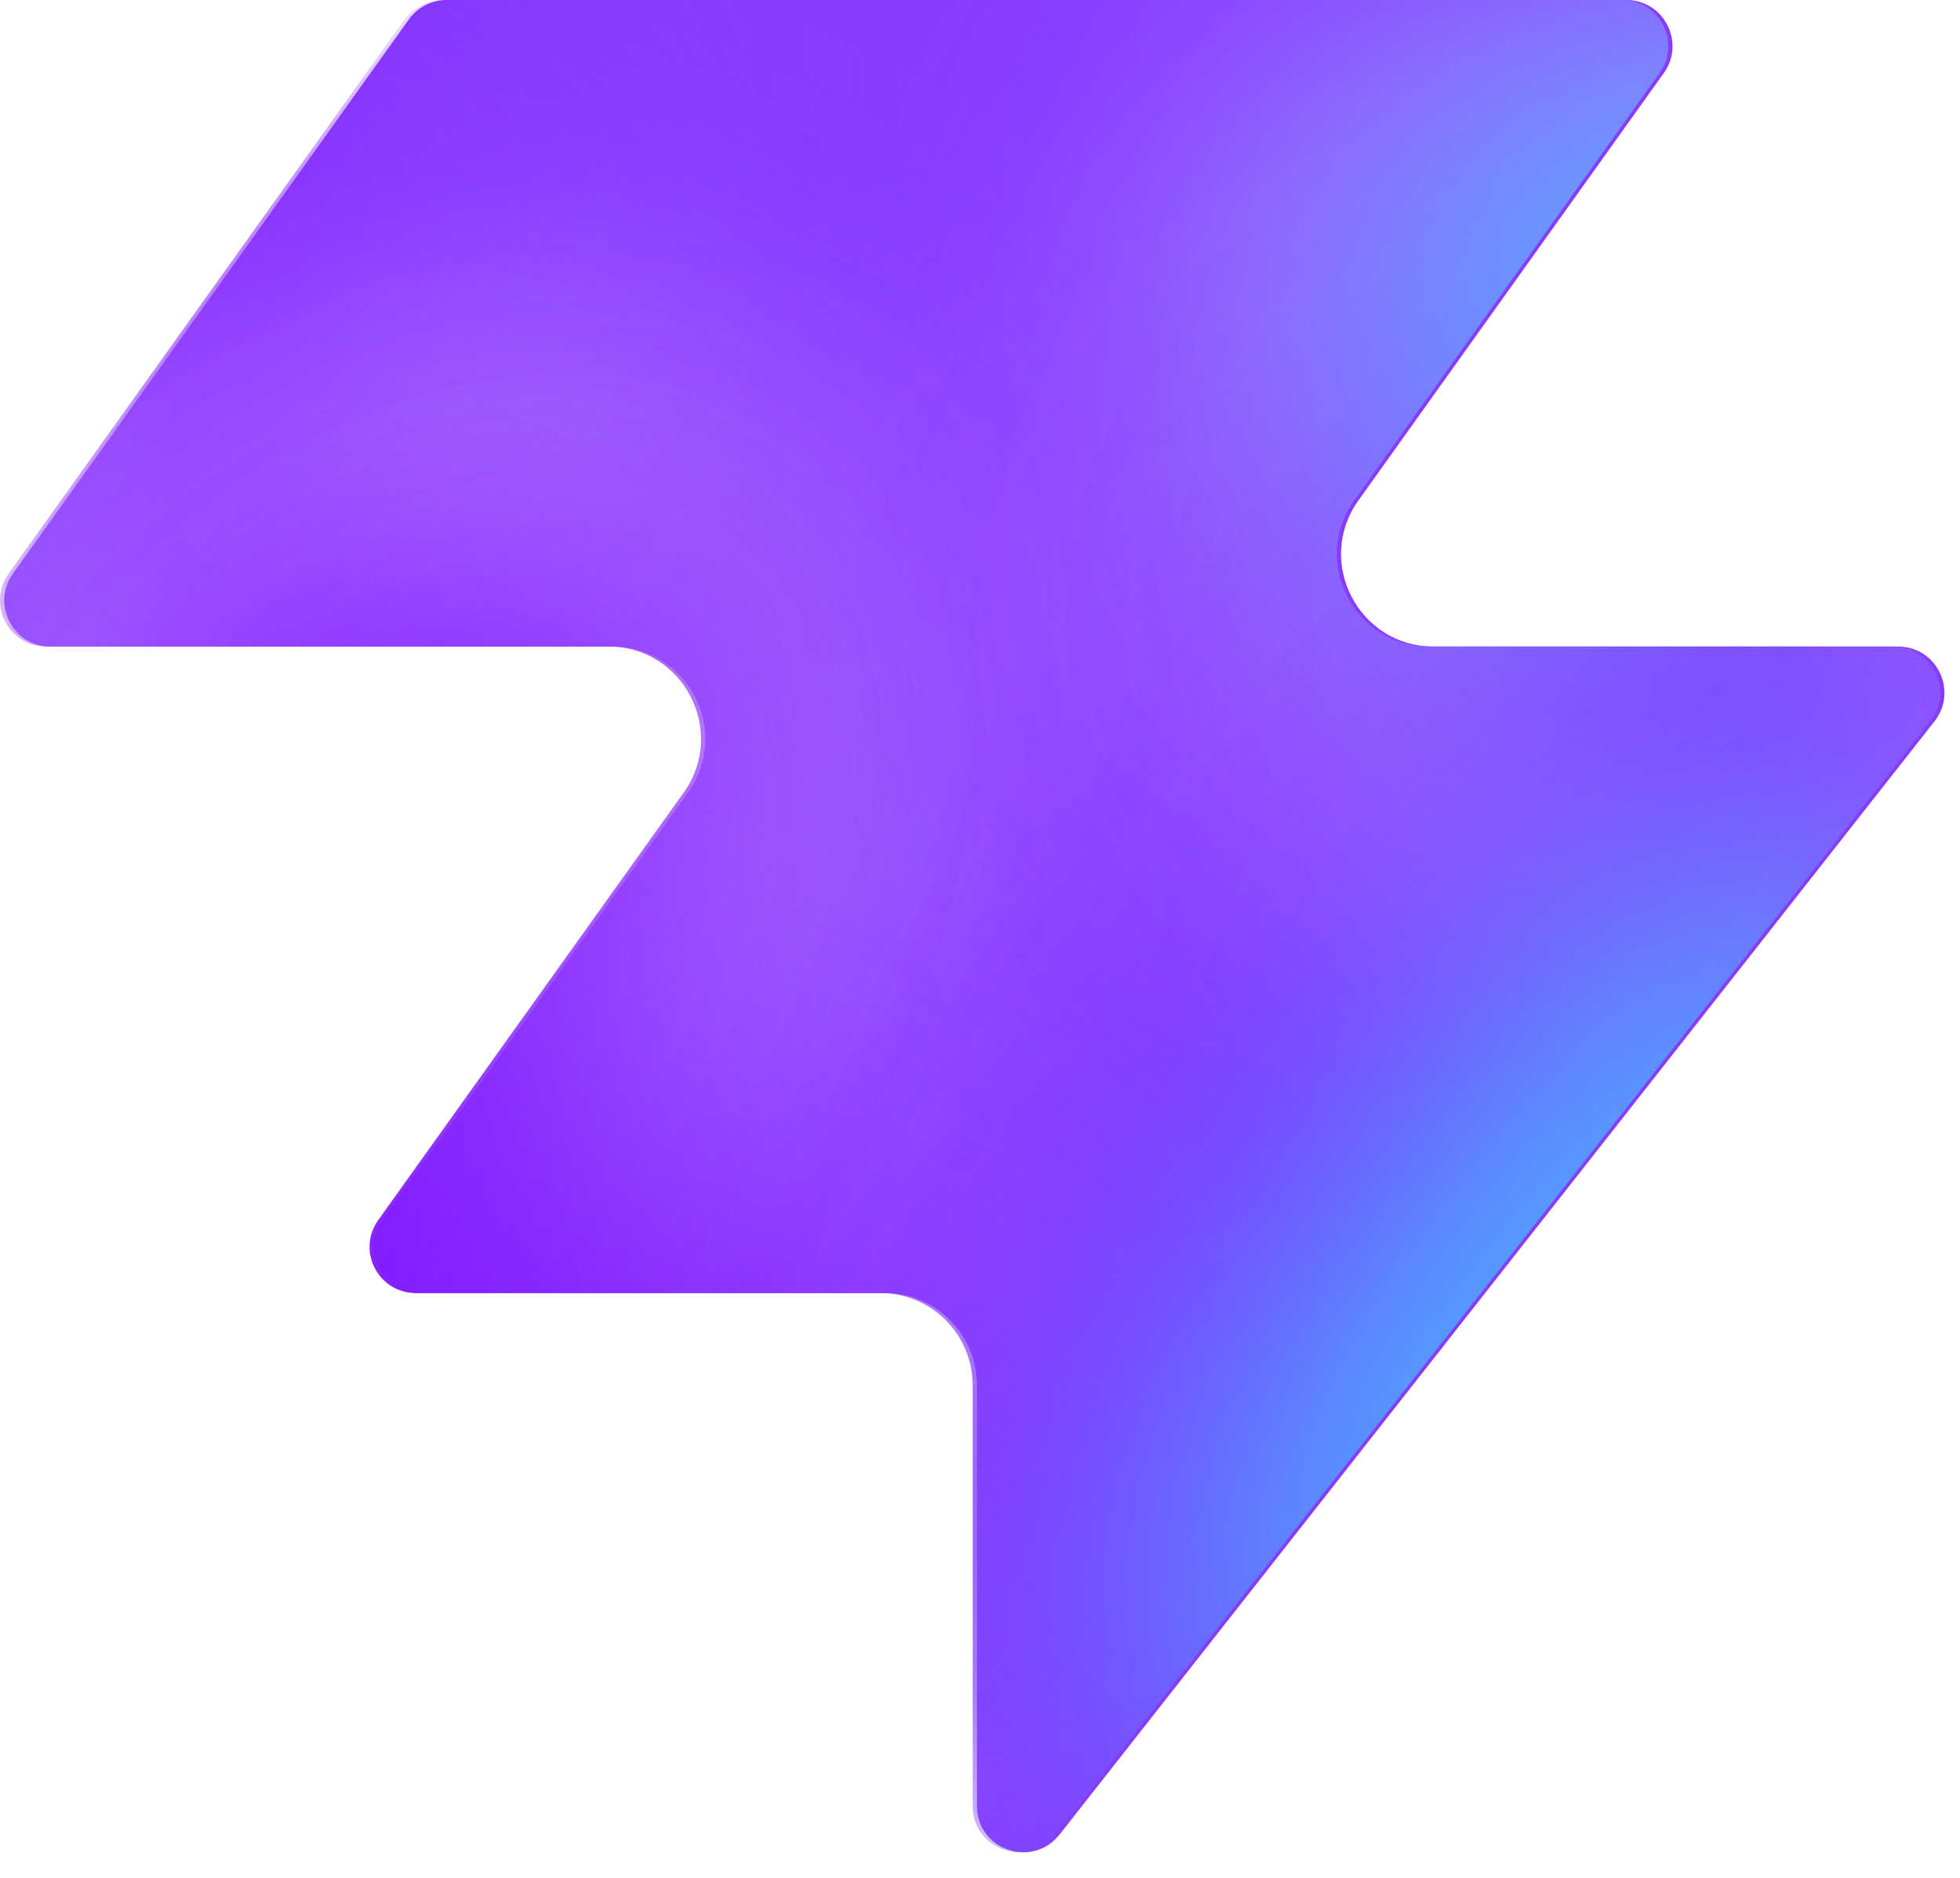
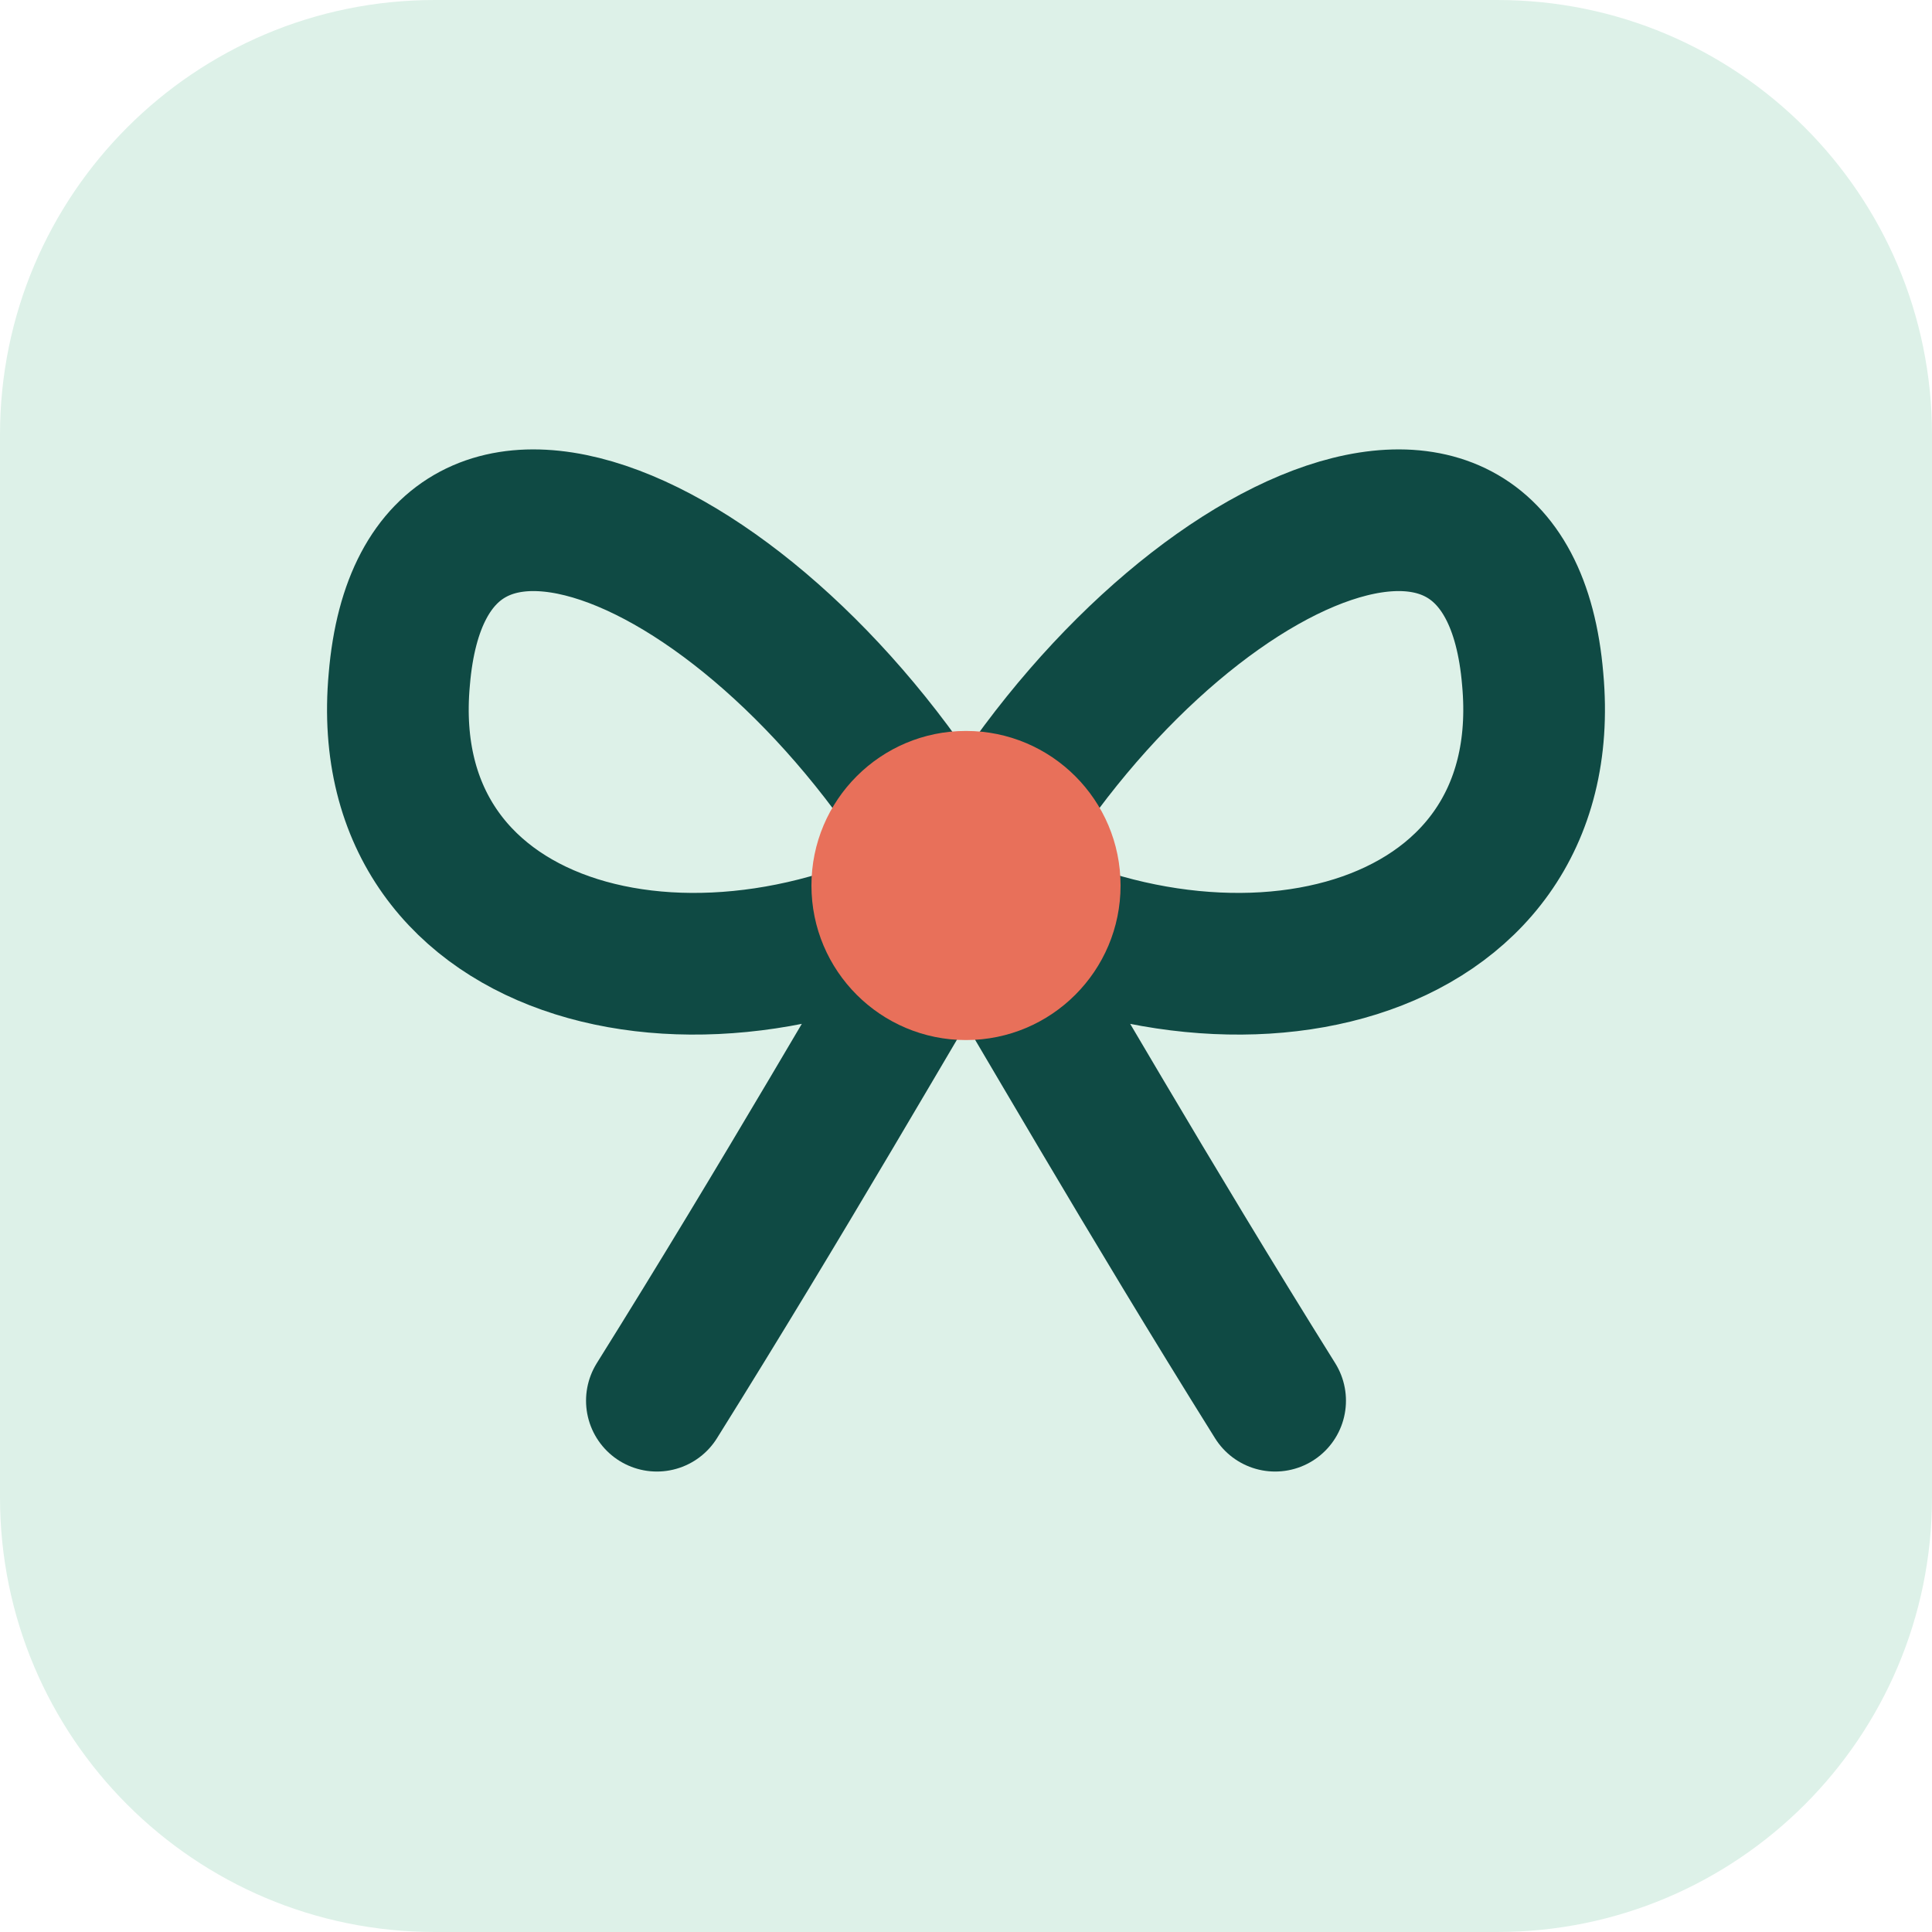
- <svg xmlns="http://www.w3.org/2000/svg" width="48" height="46" fill="none" viewBox="0 0 48 46">
-   <path fill="#863bff" d="M25.946 44.938c-.664.845-2.021.375-2.021-.698V33.937a2.26 2.26 0 0 0-2.262-2.262H10.287c-.92 0-1.456-1.04-.92-1.788l7.48-10.471c1.07-1.497 0-3.578-1.842-3.578H1.237c-.92 0-1.456-1.04-.92-1.788L10.013.474c.214-.297.556-.474.92-.474h28.894c.92 0 1.456 1.04.92 1.788l-7.48 10.471c-1.07 1.498 0 3.579 1.842 3.579h11.377c.943 0 1.473 1.088.89 1.83L25.947 44.94z" style="fill:#863bff;fill:color(display-p3 .525 .23 1);fill-opacity:1" />
-   <mask id="a" width="48" height="46" x="0" y="0" maskUnits="userSpaceOnUse" style="mask-type:alpha">
-     <path fill="#000" d="M25.842 44.938c-.664.844-2.021.375-2.021-.698V33.937a2.26 2.26 0 0 0-2.262-2.262H10.183c-.92 0-1.456-1.04-.92-1.788l7.48-10.471c1.07-1.498 0-3.579-1.842-3.579H1.133c-.92 0-1.456-1.04-.92-1.787L9.91.473c.214-.297.556-.474.92-.474h28.894c.92 0 1.456 1.04.92 1.788l-7.48 10.471c-1.07 1.498 0 3.578 1.842 3.578h11.377c.943 0 1.473 1.088.89 1.832L25.843 44.94z" style="fill:#000;fill-opacity:1" />
-   </mask>
-   <g mask="url(#a)">
-     <g filter="url(#b)">
-       <ellipse cx="5.508" cy="14.704" fill="#ede6ff" rx="5.508" ry="14.704" style="fill:#ede6ff;fill:color(display-p3 .927 .903 1);fill-opacity:1" transform="matrix(.00324 1 1 -.00324 -4.47 31.516)" />
-     </g>
-     <g filter="url(#c)">
-       <ellipse cx="10.399" cy="29.851" fill="#ede6ff" rx="10.399" ry="29.851" style="fill:#ede6ff;fill:color(display-p3 .927 .903 1);fill-opacity:1" transform="matrix(.00324 1 1 -.00324 -39.328 7.883)" />
-     </g>
-     <g filter="url(#d)">
-       <ellipse cx="5.508" cy="30.487" fill="#7e14ff" rx="5.508" ry="30.487" style="fill:#7e14ff;fill:color(display-p3 .492 .077 1);fill-opacity:1" transform="rotate(89.814 -25.913 -14.639)scale(1 -1)" />
-     </g>
-     <g filter="url(#e)">
-       <ellipse cx="5.508" cy="30.599" fill="#7e14ff" rx="5.508" ry="30.599" style="fill:#7e14ff;fill:color(display-p3 .492 .077 1);fill-opacity:1" transform="rotate(89.814 -32.644 -3.334)scale(1 -1)" />
-     </g>
-     <g filter="url(#f)">
-       <ellipse cx="5.508" cy="30.599" fill="#7e14ff" rx="5.508" ry="30.599" style="fill:#7e14ff;fill:color(display-p3 .492 .077 1);fill-opacity:1" transform="matrix(.00324 1 1 -.00324 -34.34 30.47)" />
-     </g>
-     <g filter="url(#g)">
-       <ellipse cx="14.072" cy="22.078" fill="#ede6ff" rx="14.072" ry="22.078" style="fill:#ede6ff;fill:color(display-p3 .927 .903 1);fill-opacity:1" transform="rotate(93.35 24.506 48.493)scale(-1 1)" />
-     </g>
-     <g filter="url(#h)">
-       <ellipse cx="3.47" cy="21.501" fill="#7e14ff" rx="3.47" ry="21.501" style="fill:#7e14ff;fill:color(display-p3 .492 .077 1);fill-opacity:1" transform="rotate(89.009 28.708 47.59)scale(-1 1)" />
-     </g>
-     <g filter="url(#i)">
-       <ellipse cx="3.47" cy="21.501" fill="#7e14ff" rx="3.47" ry="21.501" style="fill:#7e14ff;fill:color(display-p3 .492 .077 1);fill-opacity:1" transform="rotate(89.009 28.708 47.59)scale(-1 1)" />
-     </g>
-     <g filter="url(#j)">
-       <ellipse cx=".387" cy="8.972" fill="#7e14ff" rx="4.407" ry="29.108" style="fill:#7e14ff;fill:color(display-p3 .492 .077 1);fill-opacity:1" transform="rotate(39.51 .387 8.972)" />
-     </g>
-     <g filter="url(#k)">
-       <ellipse cx="47.523" cy="-6.092" fill="#7e14ff" rx="4.407" ry="29.108" style="fill:#7e14ff;fill:color(display-p3 .492 .077 1);fill-opacity:1" transform="rotate(37.892 47.523 -6.092)" />
-     </g>
-     <g filter="url(#l)">
-       <ellipse cx="41.412" cy="6.333" fill="#47bfff" rx="5.971" ry="9.665" style="fill:#47bfff;fill:color(display-p3 .28 .748 1);fill-opacity:1" transform="rotate(37.892 41.412 6.333)" />
-     </g>
-     <g filter="url(#m)">
-       <ellipse cx="-1.879" cy="38.332" fill="#7e14ff" rx="4.407" ry="29.108" style="fill:#7e14ff;fill:color(display-p3 .492 .077 1);fill-opacity:1" transform="rotate(37.892 -1.88 38.332)" />
-     </g>
-     <g filter="url(#n)">
-       <ellipse cx="-1.879" cy="38.332" fill="#7e14ff" rx="4.407" ry="29.108" style="fill:#7e14ff;fill:color(display-p3 .492 .077 1);fill-opacity:1" transform="rotate(37.892 -1.88 38.332)" />
-     </g>
-     <g filter="url(#o)">
-       <ellipse cx="35.651" cy="29.907" fill="#7e14ff" rx="4.407" ry="29.108" style="fill:#7e14ff;fill:color(display-p3 .492 .077 1);fill-opacity:1" transform="rotate(37.892 35.651 29.907)" />
-     </g>
-     <g filter="url(#p)">
-       <ellipse cx="38.418" cy="32.4" fill="#47bfff" rx="5.971" ry="15.297" style="fill:#47bfff;fill:color(display-p3 .28 .748 1);fill-opacity:1" transform="rotate(37.892 38.418 32.4)" />
-     </g>
+ <svg xmlns="http://www.w3.org/2000/svg" viewBox="0 0 120 120">
+   <rect width="120" height="120" rx="27" fill="#DDF1E8" />
+   <g transform="translate(12 7) scale(.8)">
+     <path d="M36 100C46 84 54 70 60 60C74 34 102 20 104 44C106 66 80 72 60 60C40 72 14 66 16 44C18 20 46 34 60 60C66 70 74 84 84 100" fill="none" stroke="#0F4A44" stroke-width="11" stroke-linecap="round" stroke-linejoin="round" />
+     <circle cx="60" cy="60" r="12" fill="#E8705A" />
  </g>
-   <defs>
-     <filter id="b" width="60.045" height="41.654" x="-19.77" y="16.149" color-interpolation-filters="sRGB" filterUnits="userSpaceOnUse">
-       <feFlood flood-opacity="0" result="BackgroundImageFix" />
-       <feBlend in="SourceGraphic" in2="BackgroundImageFix" result="shape" />
-       <feGaussianBlur result="effect1_foregroundBlur_2002_17158" stdDeviation="7.659" />
-     </filter>
-     <filter id="c" width="90.34" height="51.437" x="-54.613" y="-7.533" color-interpolation-filters="sRGB" filterUnits="userSpaceOnUse">
-       <feFlood flood-opacity="0" result="BackgroundImageFix" />
-       <feBlend in="SourceGraphic" in2="BackgroundImageFix" result="shape" />
-       <feGaussianBlur result="effect1_foregroundBlur_2002_17158" stdDeviation="7.659" />
-     </filter>
-     <filter id="d" width="79.355" height="29.4" x="-49.64" y="2.03" color-interpolation-filters="sRGB" filterUnits="userSpaceOnUse">
-       <feFlood flood-opacity="0" result="BackgroundImageFix" />
-       <feBlend in="SourceGraphic" in2="BackgroundImageFix" result="shape" />
-       <feGaussianBlur result="effect1_foregroundBlur_2002_17158" stdDeviation="4.596" />
-     </filter>
-     <filter id="e" width="79.579" height="29.4" x="-45.045" y="20.029" color-interpolation-filters="sRGB" filterUnits="userSpaceOnUse">
-       <feFlood flood-opacity="0" result="BackgroundImageFix" />
-       <feBlend in="SourceGraphic" in2="BackgroundImageFix" result="shape" />
-       <feGaussianBlur result="effect1_foregroundBlur_2002_17158" stdDeviation="4.596" />
-     </filter>
-     <filter id="f" width="79.579" height="29.4" x="-43.513" y="21.178" color-interpolation-filters="sRGB" filterUnits="userSpaceOnUse">
-       <feFlood flood-opacity="0" result="BackgroundImageFix" />
-       <feBlend in="SourceGraphic" in2="BackgroundImageFix" result="shape" />
-       <feGaussianBlur result="effect1_foregroundBlur_2002_17158" stdDeviation="4.596" />
-     </filter>
-     <filter id="g" width="74.749" height="58.852" x="15.756" y="-17.901" color-interpolation-filters="sRGB" filterUnits="userSpaceOnUse">
-       <feFlood flood-opacity="0" result="BackgroundImageFix" />
-       <feBlend in="SourceGraphic" in2="BackgroundImageFix" result="shape" />
-       <feGaussianBlur result="effect1_foregroundBlur_2002_17158" stdDeviation="7.659" />
-     </filter>
-     <filter id="h" width="61.377" height="25.362" x="23.548" y="2.284" color-interpolation-filters="sRGB" filterUnits="userSpaceOnUse">
-       <feFlood flood-opacity="0" result="BackgroundImageFix" />
-       <feBlend in="SourceGraphic" in2="BackgroundImageFix" result="shape" />
-       <feGaussianBlur result="effect1_foregroundBlur_2002_17158" stdDeviation="4.596" />
-     </filter>
-     <filter id="i" width="61.377" height="25.362" x="23.548" y="2.284" color-interpolation-filters="sRGB" filterUnits="userSpaceOnUse">
-       <feFlood flood-opacity="0" result="BackgroundImageFix" />
-       <feBlend in="SourceGraphic" in2="BackgroundImageFix" result="shape" />
-       <feGaussianBlur result="effect1_foregroundBlur_2002_17158" stdDeviation="4.596" />
-     </filter>
-     <filter id="j" width="56.045" height="63.649" x="-27.636" y="-22.853" color-interpolation-filters="sRGB" filterUnits="userSpaceOnUse">
-       <feFlood flood-opacity="0" result="BackgroundImageFix" />
-       <feBlend in="SourceGraphic" in2="BackgroundImageFix" result="shape" />
-       <feGaussianBlur result="effect1_foregroundBlur_2002_17158" stdDeviation="4.596" />
-     </filter>
-     <filter id="k" width="54.814" height="64.646" x="20.116" y="-38.415" color-interpolation-filters="sRGB" filterUnits="userSpaceOnUse">
-       <feFlood flood-opacity="0" result="BackgroundImageFix" />
-       <feBlend in="SourceGraphic" in2="BackgroundImageFix" result="shape" />
-       <feGaussianBlur result="effect1_foregroundBlur_2002_17158" stdDeviation="4.596" />
-     </filter>
-     <filter id="l" width="33.541" height="35.313" x="24.641" y="-11.323" color-interpolation-filters="sRGB" filterUnits="userSpaceOnUse">
-       <feFlood flood-opacity="0" result="BackgroundImageFix" />
-       <feBlend in="SourceGraphic" in2="BackgroundImageFix" result="shape" />
-       <feGaussianBlur result="effect1_foregroundBlur_2002_17158" stdDeviation="4.596" />
-     </filter>
-     <filter id="m" width="54.814" height="64.646" x="-29.286" y="6.009" color-interpolation-filters="sRGB" filterUnits="userSpaceOnUse">
-       <feFlood flood-opacity="0" result="BackgroundImageFix" />
-       <feBlend in="SourceGraphic" in2="BackgroundImageFix" result="shape" />
-       <feGaussianBlur result="effect1_foregroundBlur_2002_17158" stdDeviation="4.596" />
-     </filter>
-     <filter id="n" width="54.814" height="64.646" x="-29.286" y="6.009" color-interpolation-filters="sRGB" filterUnits="userSpaceOnUse">
-       <feFlood flood-opacity="0" result="BackgroundImageFix" />
-       <feBlend in="SourceGraphic" in2="BackgroundImageFix" result="shape" />
-       <feGaussianBlur result="effect1_foregroundBlur_2002_17158" stdDeviation="4.596" />
-     </filter>
-     <filter id="o" width="54.814" height="64.646" x="8.244" y="-2.416" color-interpolation-filters="sRGB" filterUnits="userSpaceOnUse">
-       <feFlood flood-opacity="0" result="BackgroundImageFix" />
-       <feBlend in="SourceGraphic" in2="BackgroundImageFix" result="shape" />
-       <feGaussianBlur result="effect1_foregroundBlur_2002_17158" stdDeviation="4.596" />
-     </filter>
-     <filter id="p" width="39.409" height="43.623" x="18.713" y="10.588" color-interpolation-filters="sRGB" filterUnits="userSpaceOnUse">
-       <feFlood flood-opacity="0" result="BackgroundImageFix" />
-       <feBlend in="SourceGraphic" in2="BackgroundImageFix" result="shape" />
-       <feGaussianBlur result="effect1_foregroundBlur_2002_17158" stdDeviation="4.596" />
-     </filter>
-   </defs>
</svg>
